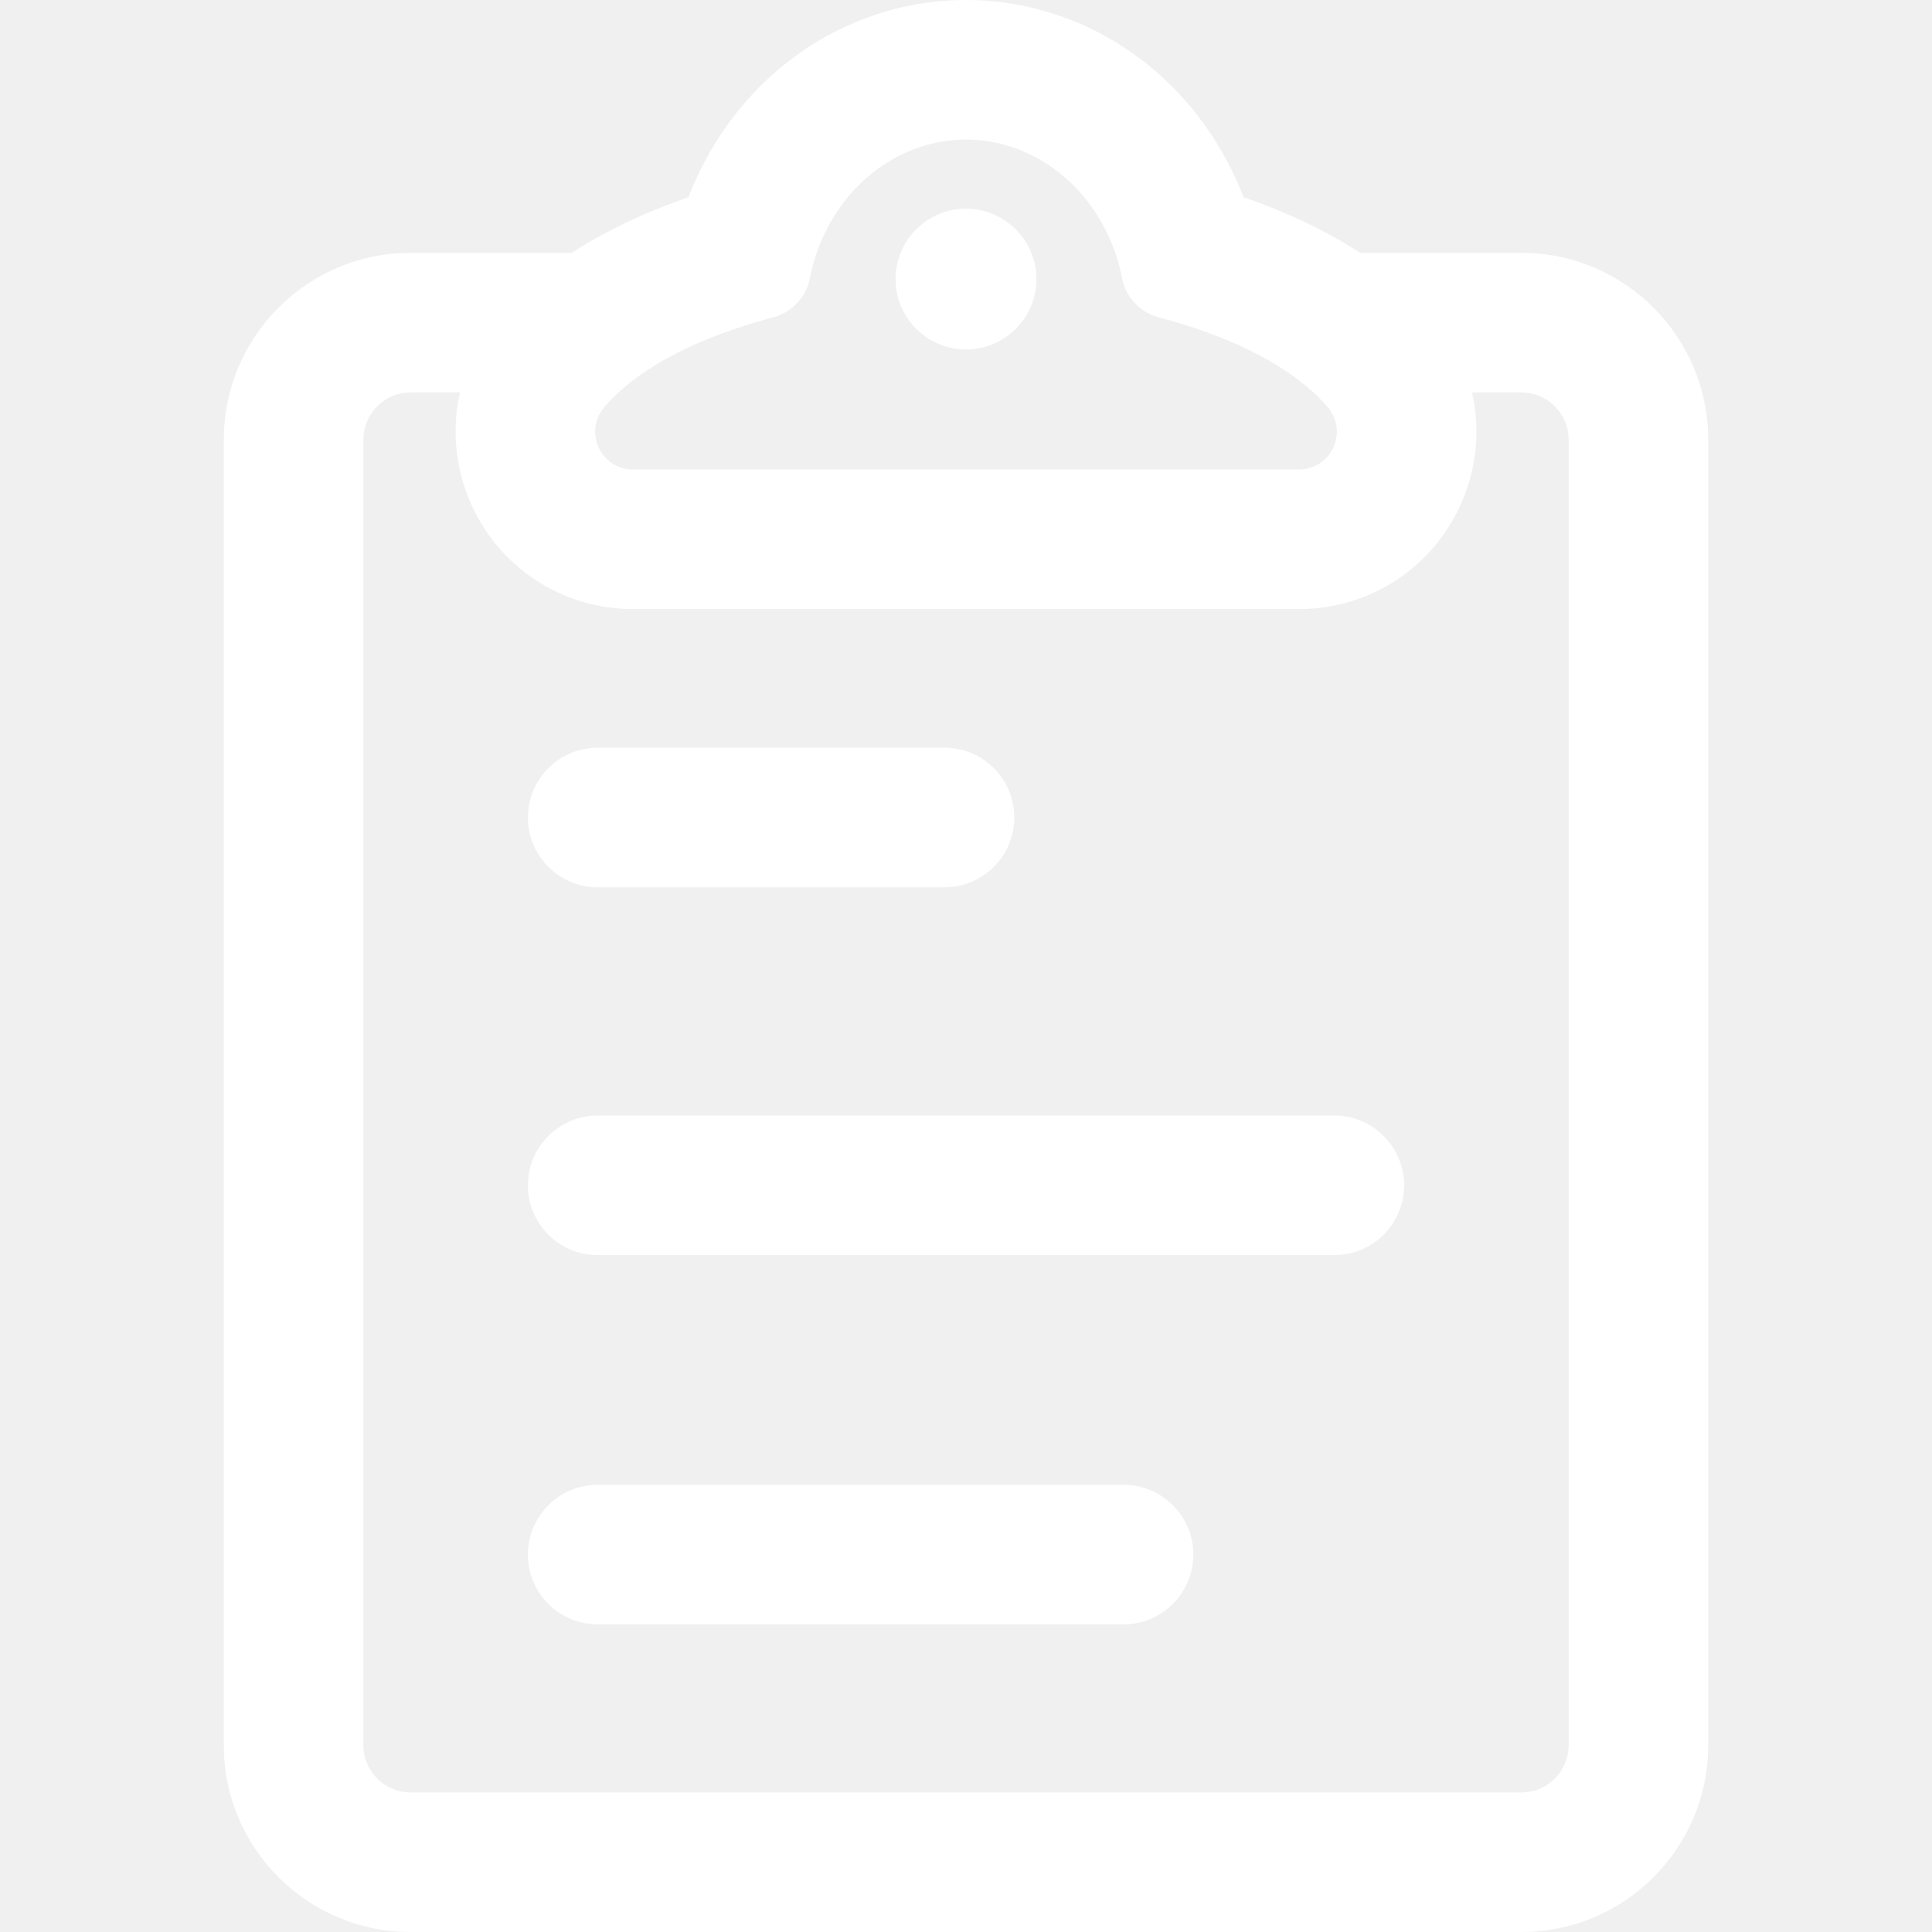
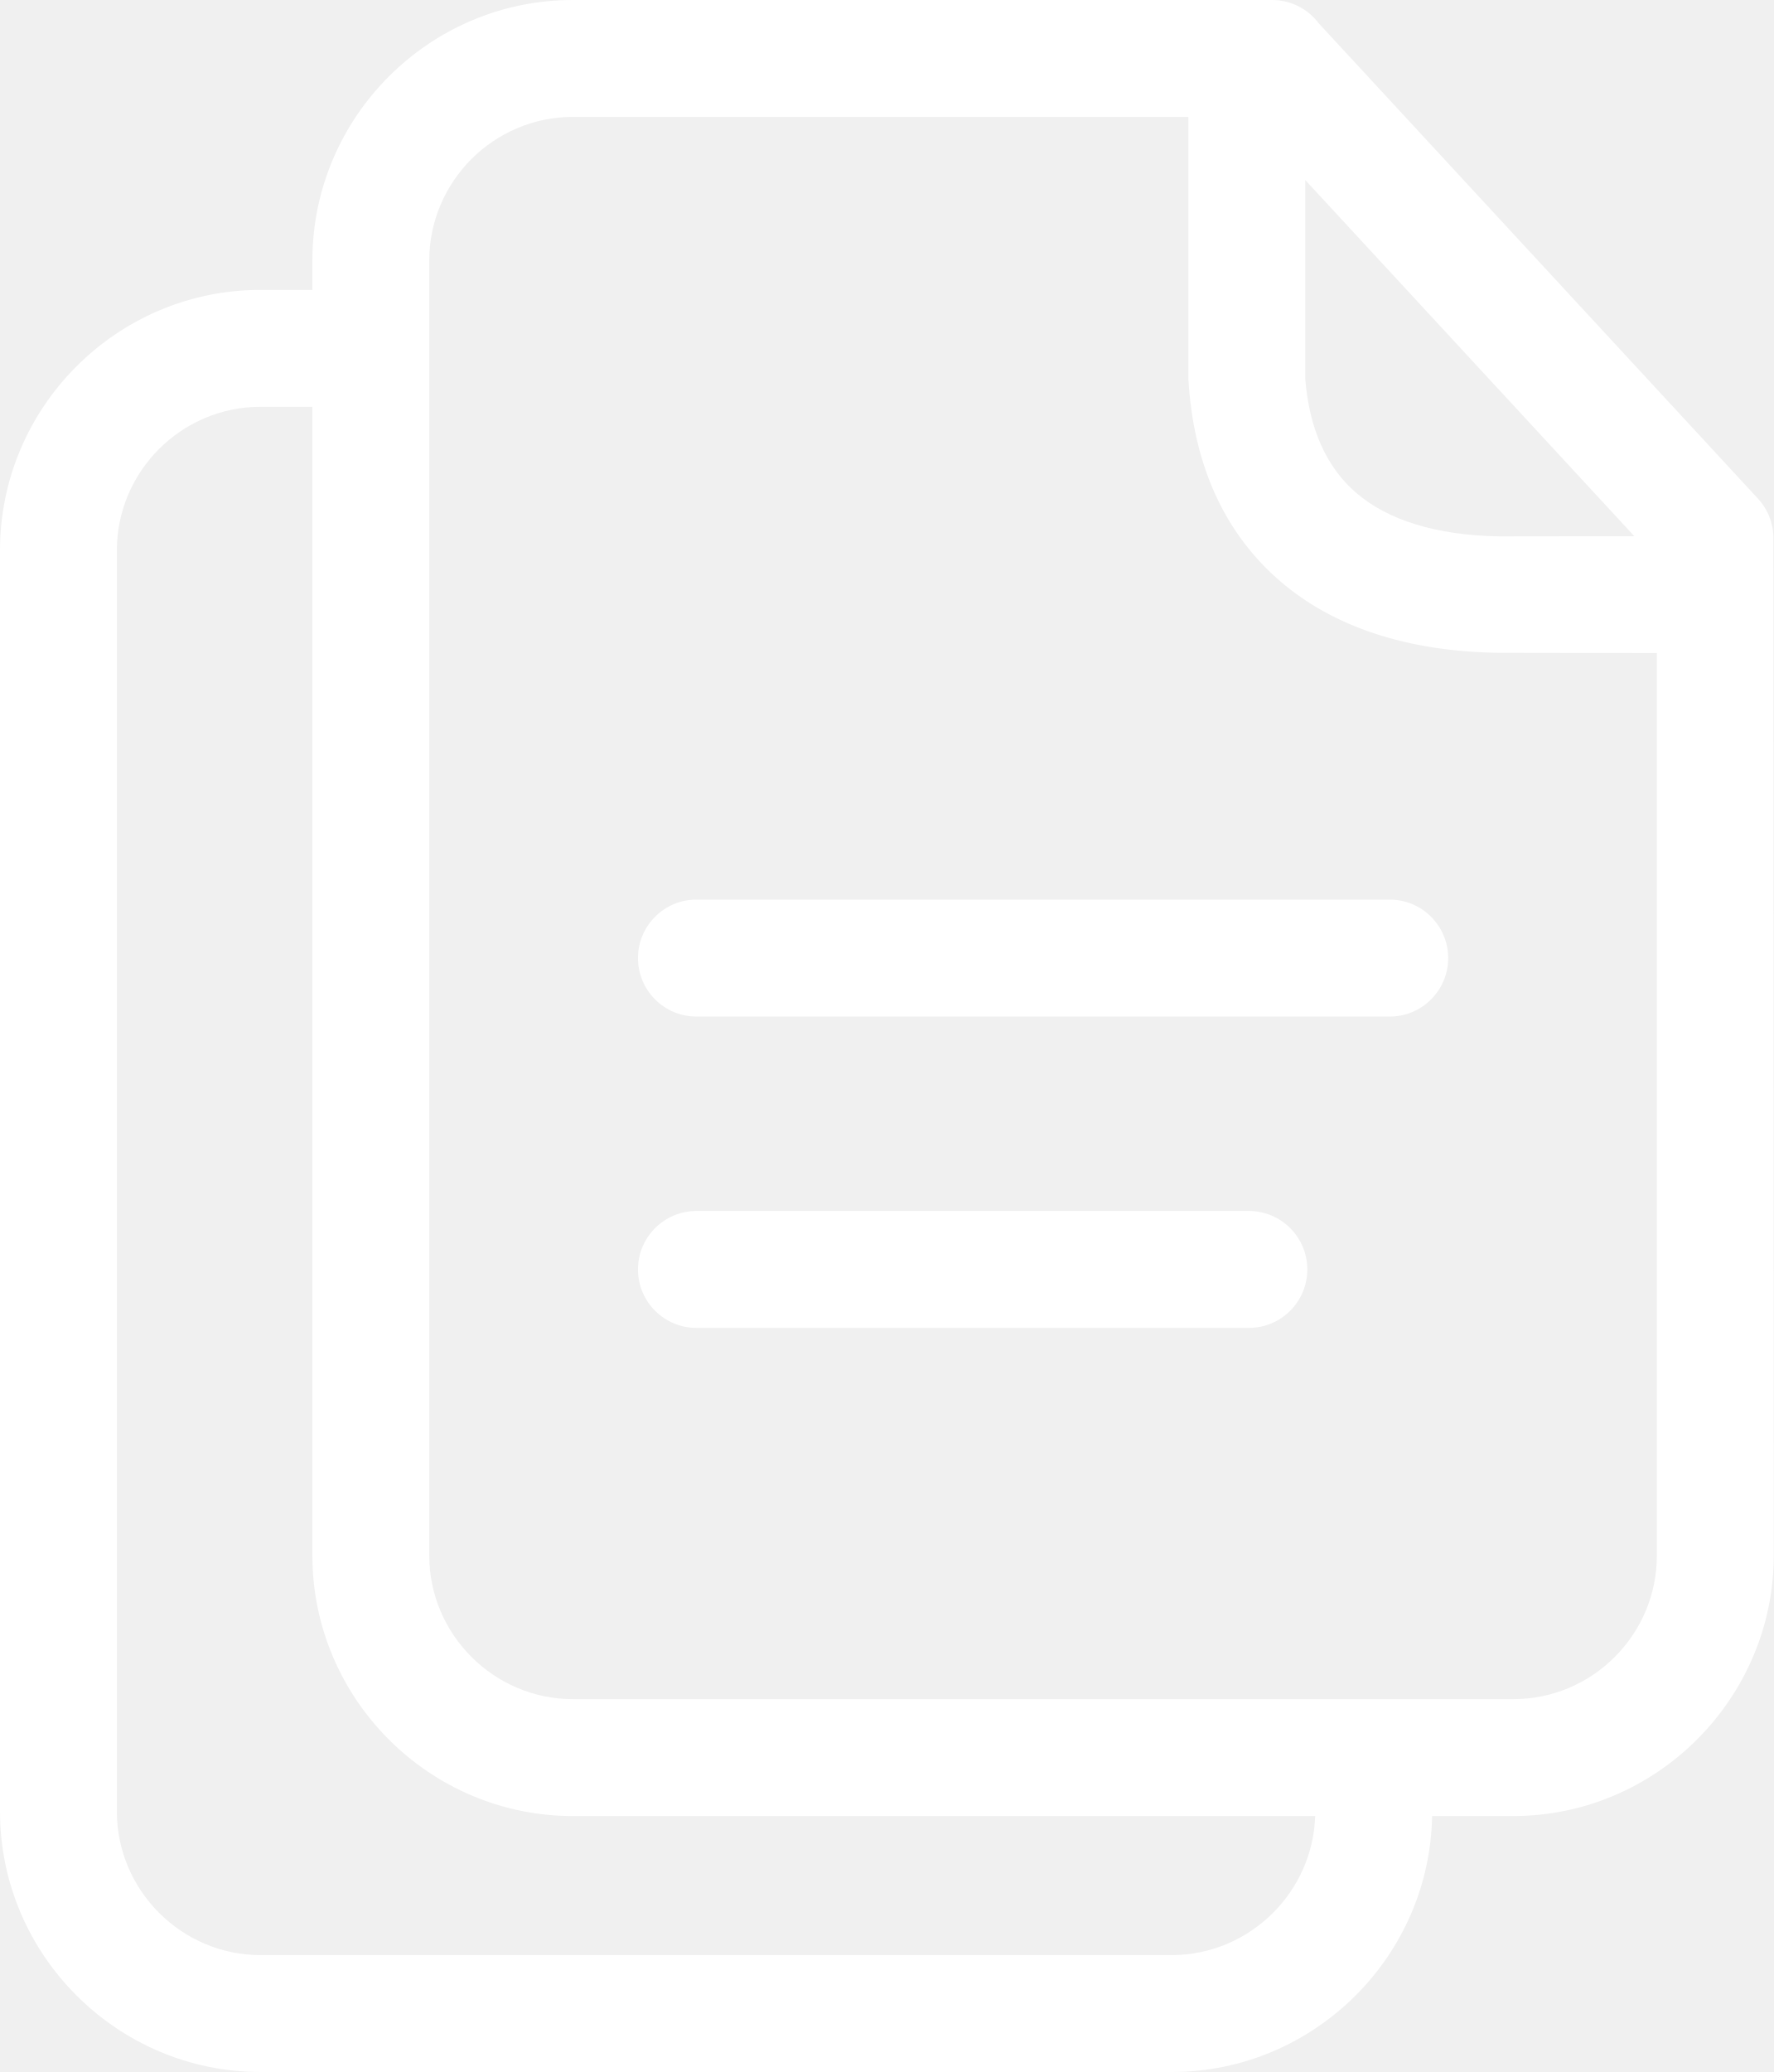
- <svg xmlns="http://www.w3.org/2000/svg" fill="#ffffff" version="1.1" id="Capa_1" width="800px" height="800px" viewBox="0 0 606.816 606.816" xml:space="preserve">
-   <g>
-     <g>
-       <g>
-         <path d="M477.884,79.917h-50.825c-11.908-7.781-24.874-13.455-36.857-17.557c-5.595-14.695-14.537-27.921-26.047-38.28     C347.263,8.875,325.688,0.5,303.408,0.5c-22.281,0-43.854,8.374-60.747,23.581c-11.509,10.36-20.452,23.586-26.046,38.28     c-11.984,4.102-24.949,9.776-36.857,17.557h-50.825c-32.058,0-58.14,26.082-58.14,58.14v410.118     c0,32.059,26.082,58.141,58.14,58.141h348.951c32.058,0,58.14-26.082,58.14-58.141V138.057     C536.023,105.999,509.941,79.917,477.884,79.917z M253.876,87.36c0.491-2.551,1.149-5.034,1.947-7.442     c7.067-21.335,25.7-36.578,47.585-36.578c21.885,0,40.518,15.243,47.585,36.578c0.798,2.409,1.456,4.891,1.947,7.442     c1.117,5.81,5.572,10.378,11.294,11.885c20.769,5.473,37.699,13.664,48.5,23.512c1.703,1.553,3.259,3.146,4.648,4.777     c6.852,8.046,1.201,20.417-9.367,20.417H198.801c-10.568,0-16.218-12.37-9.367-20.417c1.389-1.632,2.945-3.224,4.648-4.777     c10.801-9.849,27.732-18.04,48.5-23.512C248.304,97.737,252.758,93.169,253.876,87.36z M493.184,548.176     c0,8.451-6.851,15.301-15.3,15.301h-348.95c-8.45,0-15.3-6.85-15.3-15.301V138.057c0-8.45,6.85-15.3,15.3-15.3h16.175     c-0.507,2.123-0.894,4.28-1.147,6.468c-1.164,10.078,0.478,20.292,4.75,29.538c4.262,9.227,10.955,17.082,19.354,22.717     c9.08,6.091,19.708,9.311,30.735,9.311h209.215c11.027,0,21.655-3.22,30.734-9.312c8.4-5.635,15.094-13.491,19.355-22.717     c4.271-9.246,5.913-19.46,4.75-29.538c-0.253-2.187-0.641-4.344-1.147-6.467h16.175c8.45,0,15.3,6.85,15.3,15.3V548.176     L493.184,548.176z" />
-         <path d="M477.884,606.816H128.933c-32.334,0-58.64-26.306-58.64-58.641V138.058c0-32.334,26.306-58.64,58.64-58.64h50.676     c10.493-6.839,22.812-12.71,36.622-17.454c5.656-14.751,14.676-27.976,26.096-38.255C259.312,8.42,281.004,0,303.408,0     s44.097,8.42,61.081,23.709c11.419,10.278,20.439,23.502,26.096,38.255c13.813,4.746,26.133,10.617,36.622,17.454h50.677     c32.334,0,58.64,26.306,58.64,58.64v410.119C536.523,580.511,510.218,606.816,477.884,606.816z M128.933,80.418     c-31.783,0-57.64,25.857-57.64,57.64v410.118c0,31.783,25.857,57.641,57.64,57.641h348.951c31.782,0,57.64-25.857,57.64-57.641     V138.057c0-31.783-25.857-57.64-57.64-57.64H426.91l-0.125-0.082c-10.503-6.863-22.865-12.751-36.746-17.502l-0.222-0.076     l-0.083-0.219c-5.595-14.693-14.556-27.863-25.915-38.086C347.02,9.329,325.565,1,303.408,1s-43.612,8.329-60.412,23.452     c-11.359,10.225-20.32,23.395-25.914,38.086l-0.083,0.219l-0.222,0.076c-13.877,4.749-26.24,10.638-36.746,17.502l-0.125,0.082     H128.933z M477.884,563.977h-348.95c-8.712,0-15.8-7.088-15.8-15.801V138.057c0-8.712,7.088-15.8,15.8-15.8h16.809l-0.147,0.616     c-0.509,2.132-0.892,4.289-1.137,6.409c-1.153,9.987,0.474,20.108,4.708,29.27c4.223,9.144,10.855,16.928,19.179,22.512     c8.997,6.036,19.528,9.226,30.457,9.226h209.215c10.928,0,21.46-3.19,30.456-9.227c8.324-5.584,14.957-13.369,19.18-22.512     c4.232-9.162,5.86-19.283,4.707-29.271c-0.245-2.118-0.627-4.274-1.137-6.408l-0.147-0.616h16.809c8.712,0,15.8,7.088,15.8,15.8     v410.119C493.684,556.889,486.596,563.977,477.884,563.977z M128.934,123.257c-8.161,0-14.8,6.639-14.8,14.8v410.119     c0,8.161,6.639,14.801,14.8,14.801h348.95c8.161,0,14.8-6.64,14.8-14.801V138.057c0-8.161-6.639-14.8-14.8-14.8h-15.545     c0.447,1.971,0.788,3.956,1.015,5.909c1.174,10.171-0.483,20.478-4.793,29.805c-4.301,9.31-11.054,17.236-19.531,22.923     c-9.161,6.147-19.886,9.396-31.013,9.396H198.802c-11.127,0-21.852-3.249-31.014-9.396c-8.477-5.687-15.23-13.613-19.53-22.923     c-4.31-9.329-5.967-19.635-4.792-29.804c0.226-1.956,0.567-3.941,1.014-5.911H128.934z M408.016,148.451H198.801     c-5.066,0-9.531-2.852-11.652-7.444c-2.135-4.622-1.406-9.909,1.904-13.797c1.375-1.614,2.953-3.237,4.692-4.822     c10.89-9.929,27.733-18.099,48.71-23.626c5.579-1.471,9.87-5.983,10.931-11.496c0.482-2.502,1.143-5.027,1.963-7.505     c7.315-22.083,26.629-36.92,48.06-36.92s40.744,14.837,48.06,36.92c0.821,2.48,1.482,5.006,1.964,7.505     c1.061,5.514,5.351,10.026,10.93,11.497c20.979,5.528,37.822,13.698,48.71,23.626c1.736,1.583,3.314,3.205,4.692,4.822     c3.311,3.888,4.04,9.174,1.905,13.796C417.548,145.598,413.082,148.451,408.016,148.451z M303.408,43.84     c-20.999,0-39.931,14.562-47.11,36.235c-0.807,2.437-1.457,4.92-1.93,7.38c-1.134,5.888-5.709,10.706-11.658,12.274     c-20.821,5.486-37.52,13.577-48.291,23.398c-1.708,1.557-3.257,3.149-4.604,4.731c-3.055,3.587-3.728,8.465-1.758,12.729     c1.956,4.233,6.073,6.863,10.745,6.863h209.215c4.672,0,8.79-2.63,10.745-6.864c1.97-4.264,1.296-9.142-1.759-12.729     c-1.35-1.585-2.899-3.177-4.604-4.731c-10.769-9.82-27.468-17.911-48.29-23.398c-5.949-1.567-10.525-6.385-11.658-12.274     c-0.473-2.457-1.122-4.939-1.931-7.379C343.339,58.401,324.407,43.84,303.408,43.84z" />
-       </g>
-       <g>
-         <path d="M303.408,109.265c11.941,0,21.622-9.68,21.622-21.622c0-2.723-0.509-5.326-1.427-7.726     c-3.111-8.125-10.978-13.896-20.196-13.896c-9.218,0-17.084,5.771-20.194,13.896c-0.918,2.399-1.427,5.003-1.427,7.726     C281.787,99.585,291.467,109.265,303.408,109.265z" />
-         <path d="M303.408,109.765c-12.197,0-22.121-9.924-22.123-22.122c0-2.713,0.491-5.373,1.46-7.904     c3.255-8.504,11.558-14.217,20.661-14.217c9.103,0,17.406,5.713,20.663,14.217c0.969,2.532,1.46,5.191,1.46,7.904     C325.53,99.841,315.606,109.765,303.408,109.765z M303.407,66.521c-8.691,0-16.619,5.455-19.728,13.575     c-0.925,2.417-1.394,4.956-1.394,7.547c0.001,11.646,9.477,21.122,21.123,21.122c11.646,0,21.122-9.475,21.122-21.122     c0-2.59-0.469-5.129-1.394-7.547C320.027,71.977,312.099,66.521,303.407,66.521z" />
-       </g>
-       <g>
-         <path d="M187.724,278.191H296.66c11.83,0,21.42-9.59,21.42-21.42c0-11.83-9.591-21.42-21.42-21.42H187.724     c-11.83,0-21.42,9.59-21.42,21.42C166.304,268.601,175.894,278.191,187.724,278.191z" />
-         <path d="M296.66,278.691H187.724c-12.087,0-21.92-9.833-21.92-21.92s9.833-21.92,21.92-21.92H296.66     c12.087,0,21.92,9.833,21.92,21.92S308.747,278.691,296.66,278.691z M187.724,235.851c-11.535,0-20.92,9.385-20.92,20.92     c0,11.535,9.385,20.92,20.92,20.92H296.66c11.536,0,20.92-9.385,20.92-20.92c0-11.536-9.385-20.92-20.92-20.92H187.724z" />
-       </g>
-       <g>
-         <path d="M419.094,350.871h-231.37c-11.83,0-21.42,9.59-21.42,21.42s9.59,21.42,21.42,21.42h231.37     c11.83,0,21.42-9.59,21.42-21.42S430.924,350.871,419.094,350.871z" />
-         <path d="M419.094,394.211h-231.37c-12.087,0-21.92-9.833-21.92-21.92s9.833-21.92,21.92-21.92h231.37     c12.087,0,21.92,9.833,21.92,21.92S431.181,394.211,419.094,394.211z M187.724,351.371c-11.535,0-20.92,9.385-20.92,20.92     s9.385,20.92,20.92,20.92h231.37c11.535,0,20.92-9.385,20.92-20.92s-9.385-20.92-20.92-20.92H187.724z" />
-       </g>
-       <g>
-         <path d="M352.891,466.855H187.724c-11.83,0-21.42,9.59-21.42,21.42s9.59,21.42,21.42,21.42h165.167     c11.83,0,21.42-9.59,21.42-21.42S364.721,466.855,352.891,466.855z" />
-         <path d="M352.891,510.195H187.724c-12.087,0-21.92-9.833-21.92-21.92s9.833-21.92,21.92-21.92h165.167     c12.087,0,21.92,9.833,21.92,21.92S364.978,510.195,352.891,510.195z M187.724,467.355c-11.535,0-20.92,9.385-20.92,20.92     s9.385,20.92,20.92,20.92h165.167c11.535,0,20.92-9.385,20.92-20.92s-9.385-20.92-20.92-20.92H187.724z" />
-       </g>
-     </g>
-   </g>
+ <svg xmlns="http://www.w3.org/2000/svg" shape-rendering="geometricPrecision" text-rendering="geometricPrecision" image-rendering="optimizeQuality" fill-rule="evenodd" clip-rule="evenodd" viewBox="0 0 438 511.52">
+   <path fill-rule="nonzero" fill="#ffffff" d="M141.44 0h172.68c4.71 0 8.91 2.27 11.54 5.77L434.11 123.1a14.37 14.37 0 0 1 3.81 9.75l.08 251.18c0 17.62-7.25 33.69-18.9 45.36l-.07.07c-11.67 11.64-27.73 18.87-45.33 18.87h-20.06c-.3 17.24-7.48 32.9-18.88 44.29-11.66 11.66-27.75 18.9-45.42 18.9H64.3c-17.67 0-33.76-7.24-45.41-18.9C7.24 480.98 0 464.9 0 447.22V135.87c0-17.68 7.23-33.78 18.88-45.42C30.52 78.8 46.62 71.57 64.3 71.57h12.84V64.3c0-17.68 7.23-33.78 18.88-45.42C107.66 7.23 123.76 0 141.44 0zm30.53 250.96c-7.97 0-14.43-6.47-14.43-14.44 0-7.96 6.46-14.43 14.43-14.43h171.2c7.97 0 14.44 6.47 14.44 14.43 0 7.97-6.47 14.44-14.44 14.44h-171.2zm0 76.86c-7.97 0-14.43-6.46-14.43-14.43 0-7.96 6.46-14.43 14.43-14.43h136.42c7.97 0 14.43 6.47 14.43 14.43 0 7.97-6.46 14.43-14.43 14.43H171.97zM322.31 44.44v49.03c.96 12.3 5.21 21.9 12.65 28.26 7.8 6.66 19.58 10.41 35.23 10.69l33.39-.04-81.27-87.94zm86.83 116.78-39.17-.06c-22.79-.35-40.77-6.5-53.72-17.57-13.48-11.54-21.1-27.86-22.66-48.03l-.14-2v-64.7H141.44c-9.73 0-18.61 4-25.03 10.41C110 45.69 106 54.57 106 64.3v319.73c0 9.74 4.01 18.61 10.42 25.02 6.42 6.42 15.29 10.42 25.02 10.42H373.7c9.75 0 18.62-3.98 25.01-10.38 6.45-6.44 10.43-15.3 10.43-25.06V161.22zm-84.38 287.11H141.44c-17.68 0-33.77-7.24-45.41-18.88-11.65-11.65-18.89-27.73-18.89-45.42v-283.6H64.3c-9.74 0-18.61 4-25.03 10.41-6.41 6.42-10.41 15.29-10.41 25.03v311.35c0 9.73 4.01 18.59 10.42 25.01 6.43 6.43 15.3 10.43 25.02 10.43h225.04c9.72 0 18.59-4 25.02-10.43 6.17-6.17 10.12-14.61 10.4-23.9z" />
</svg>
